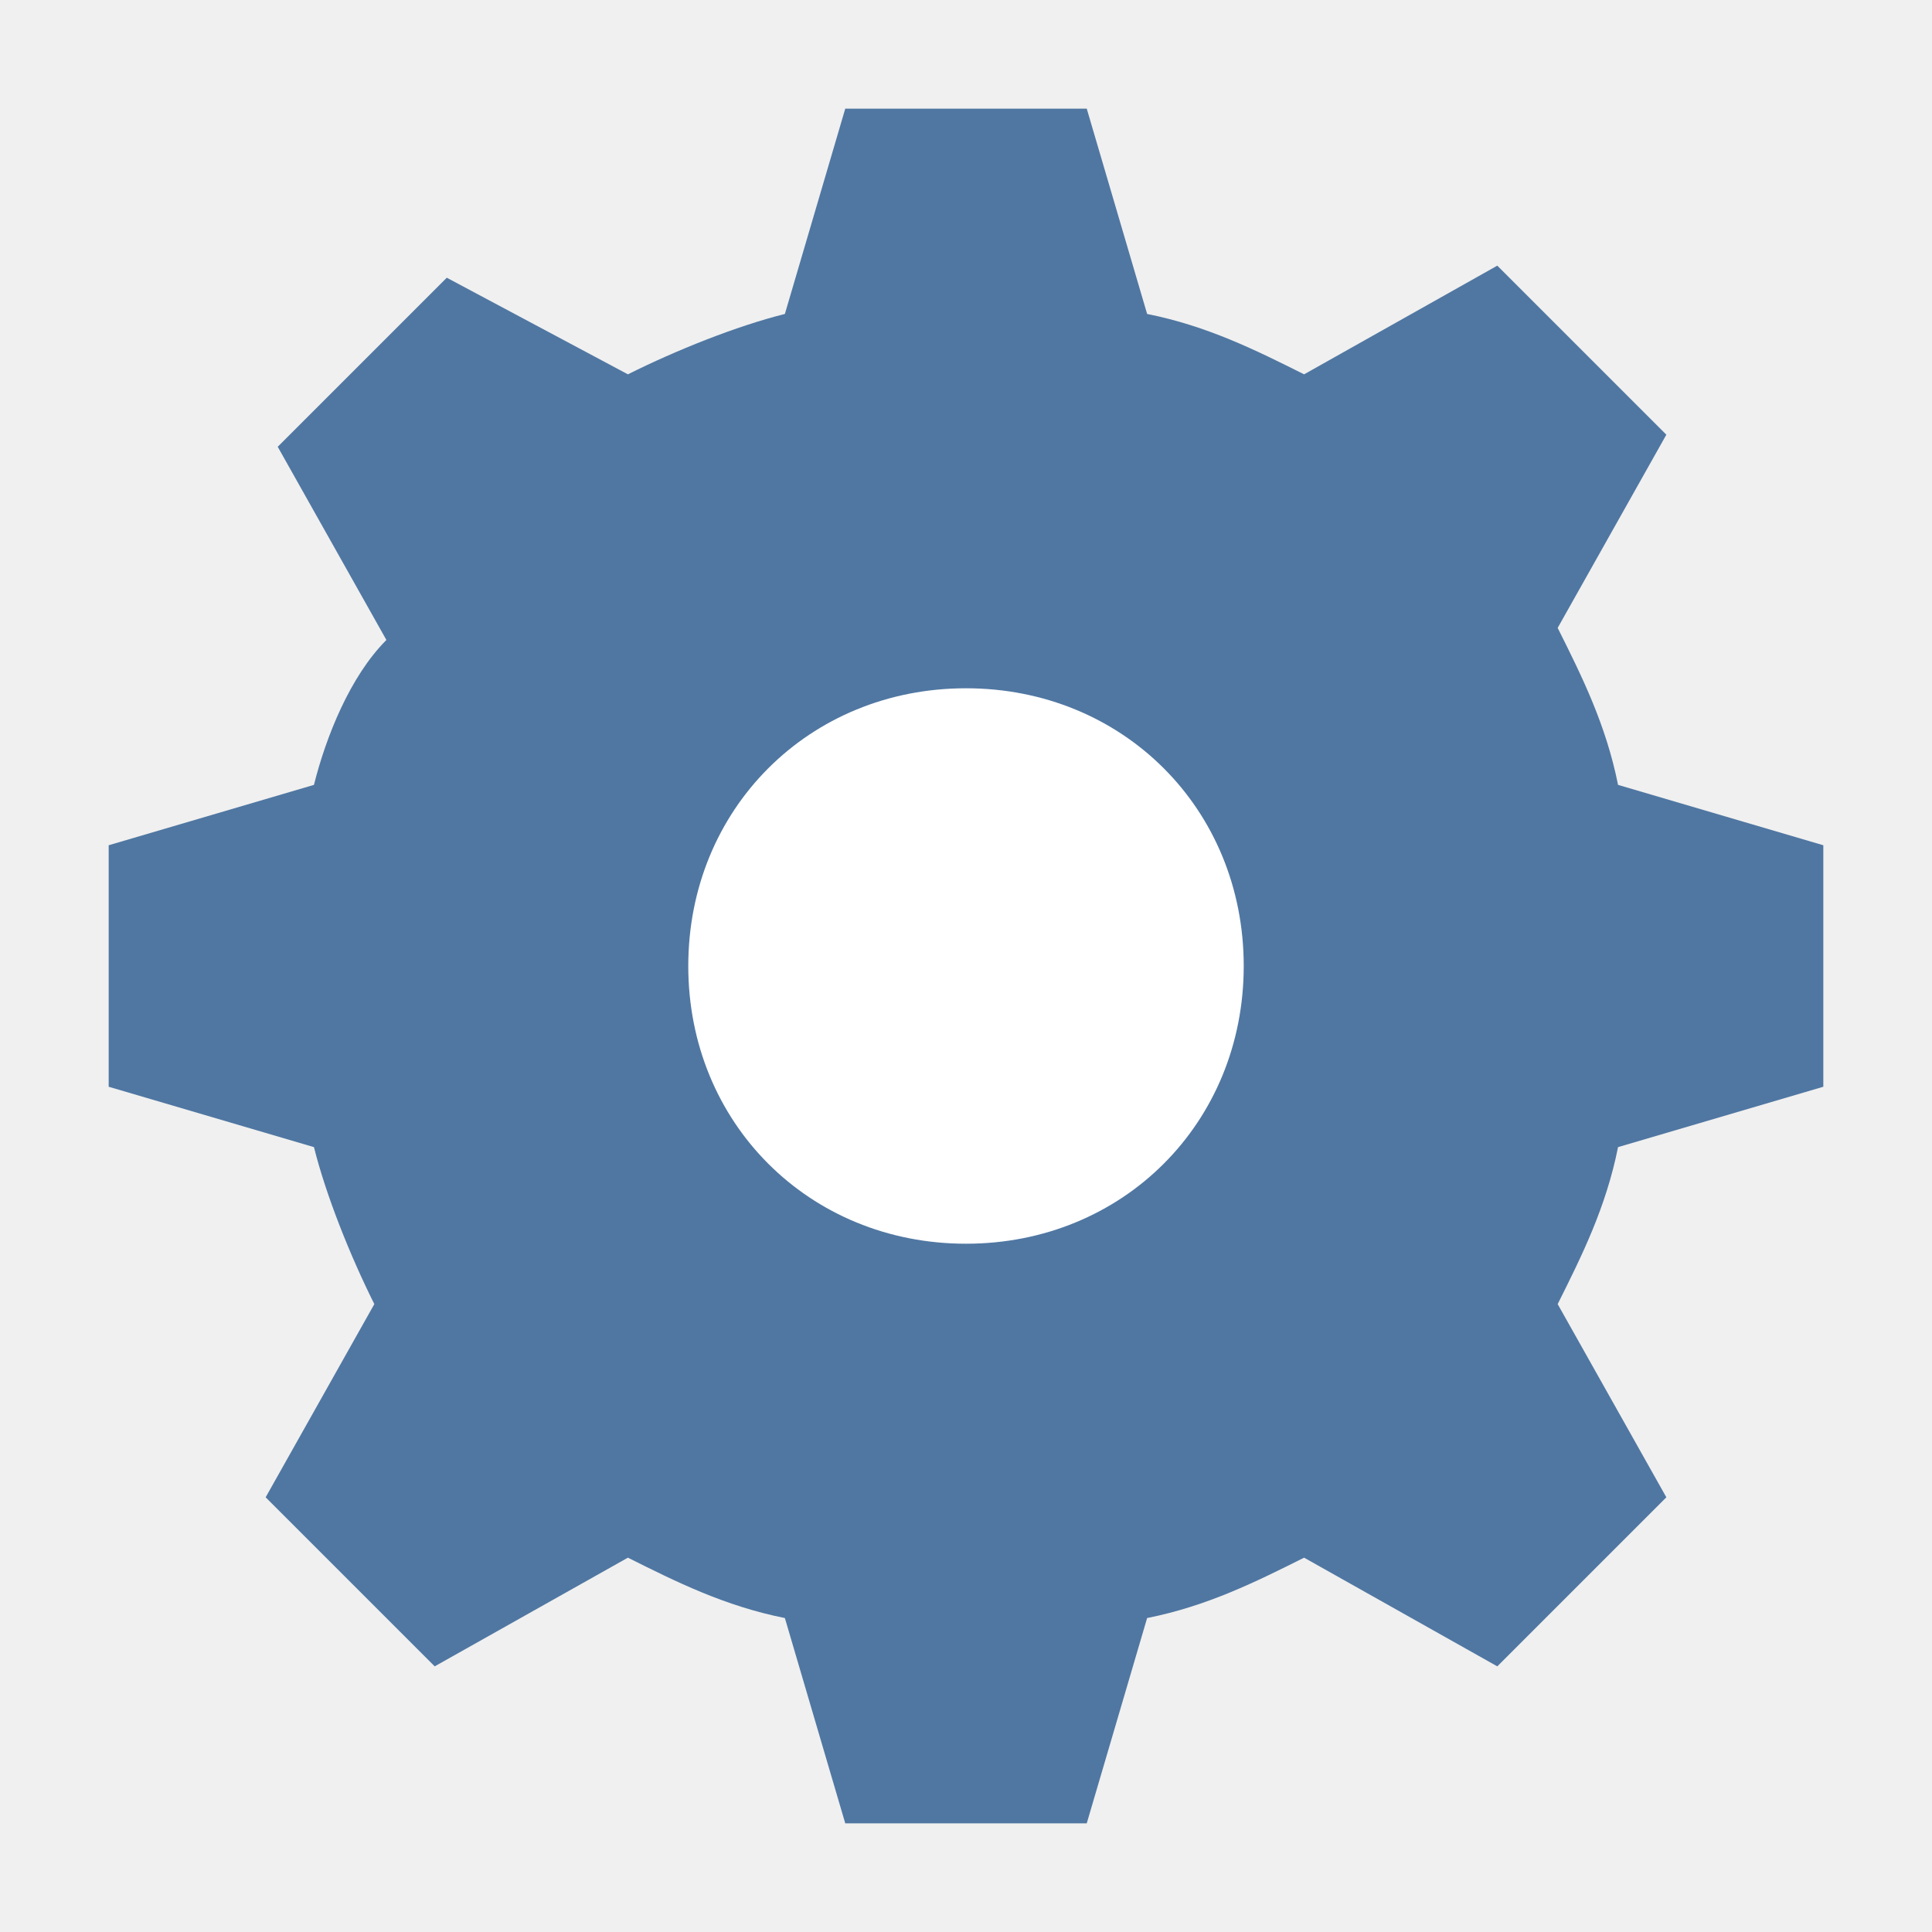
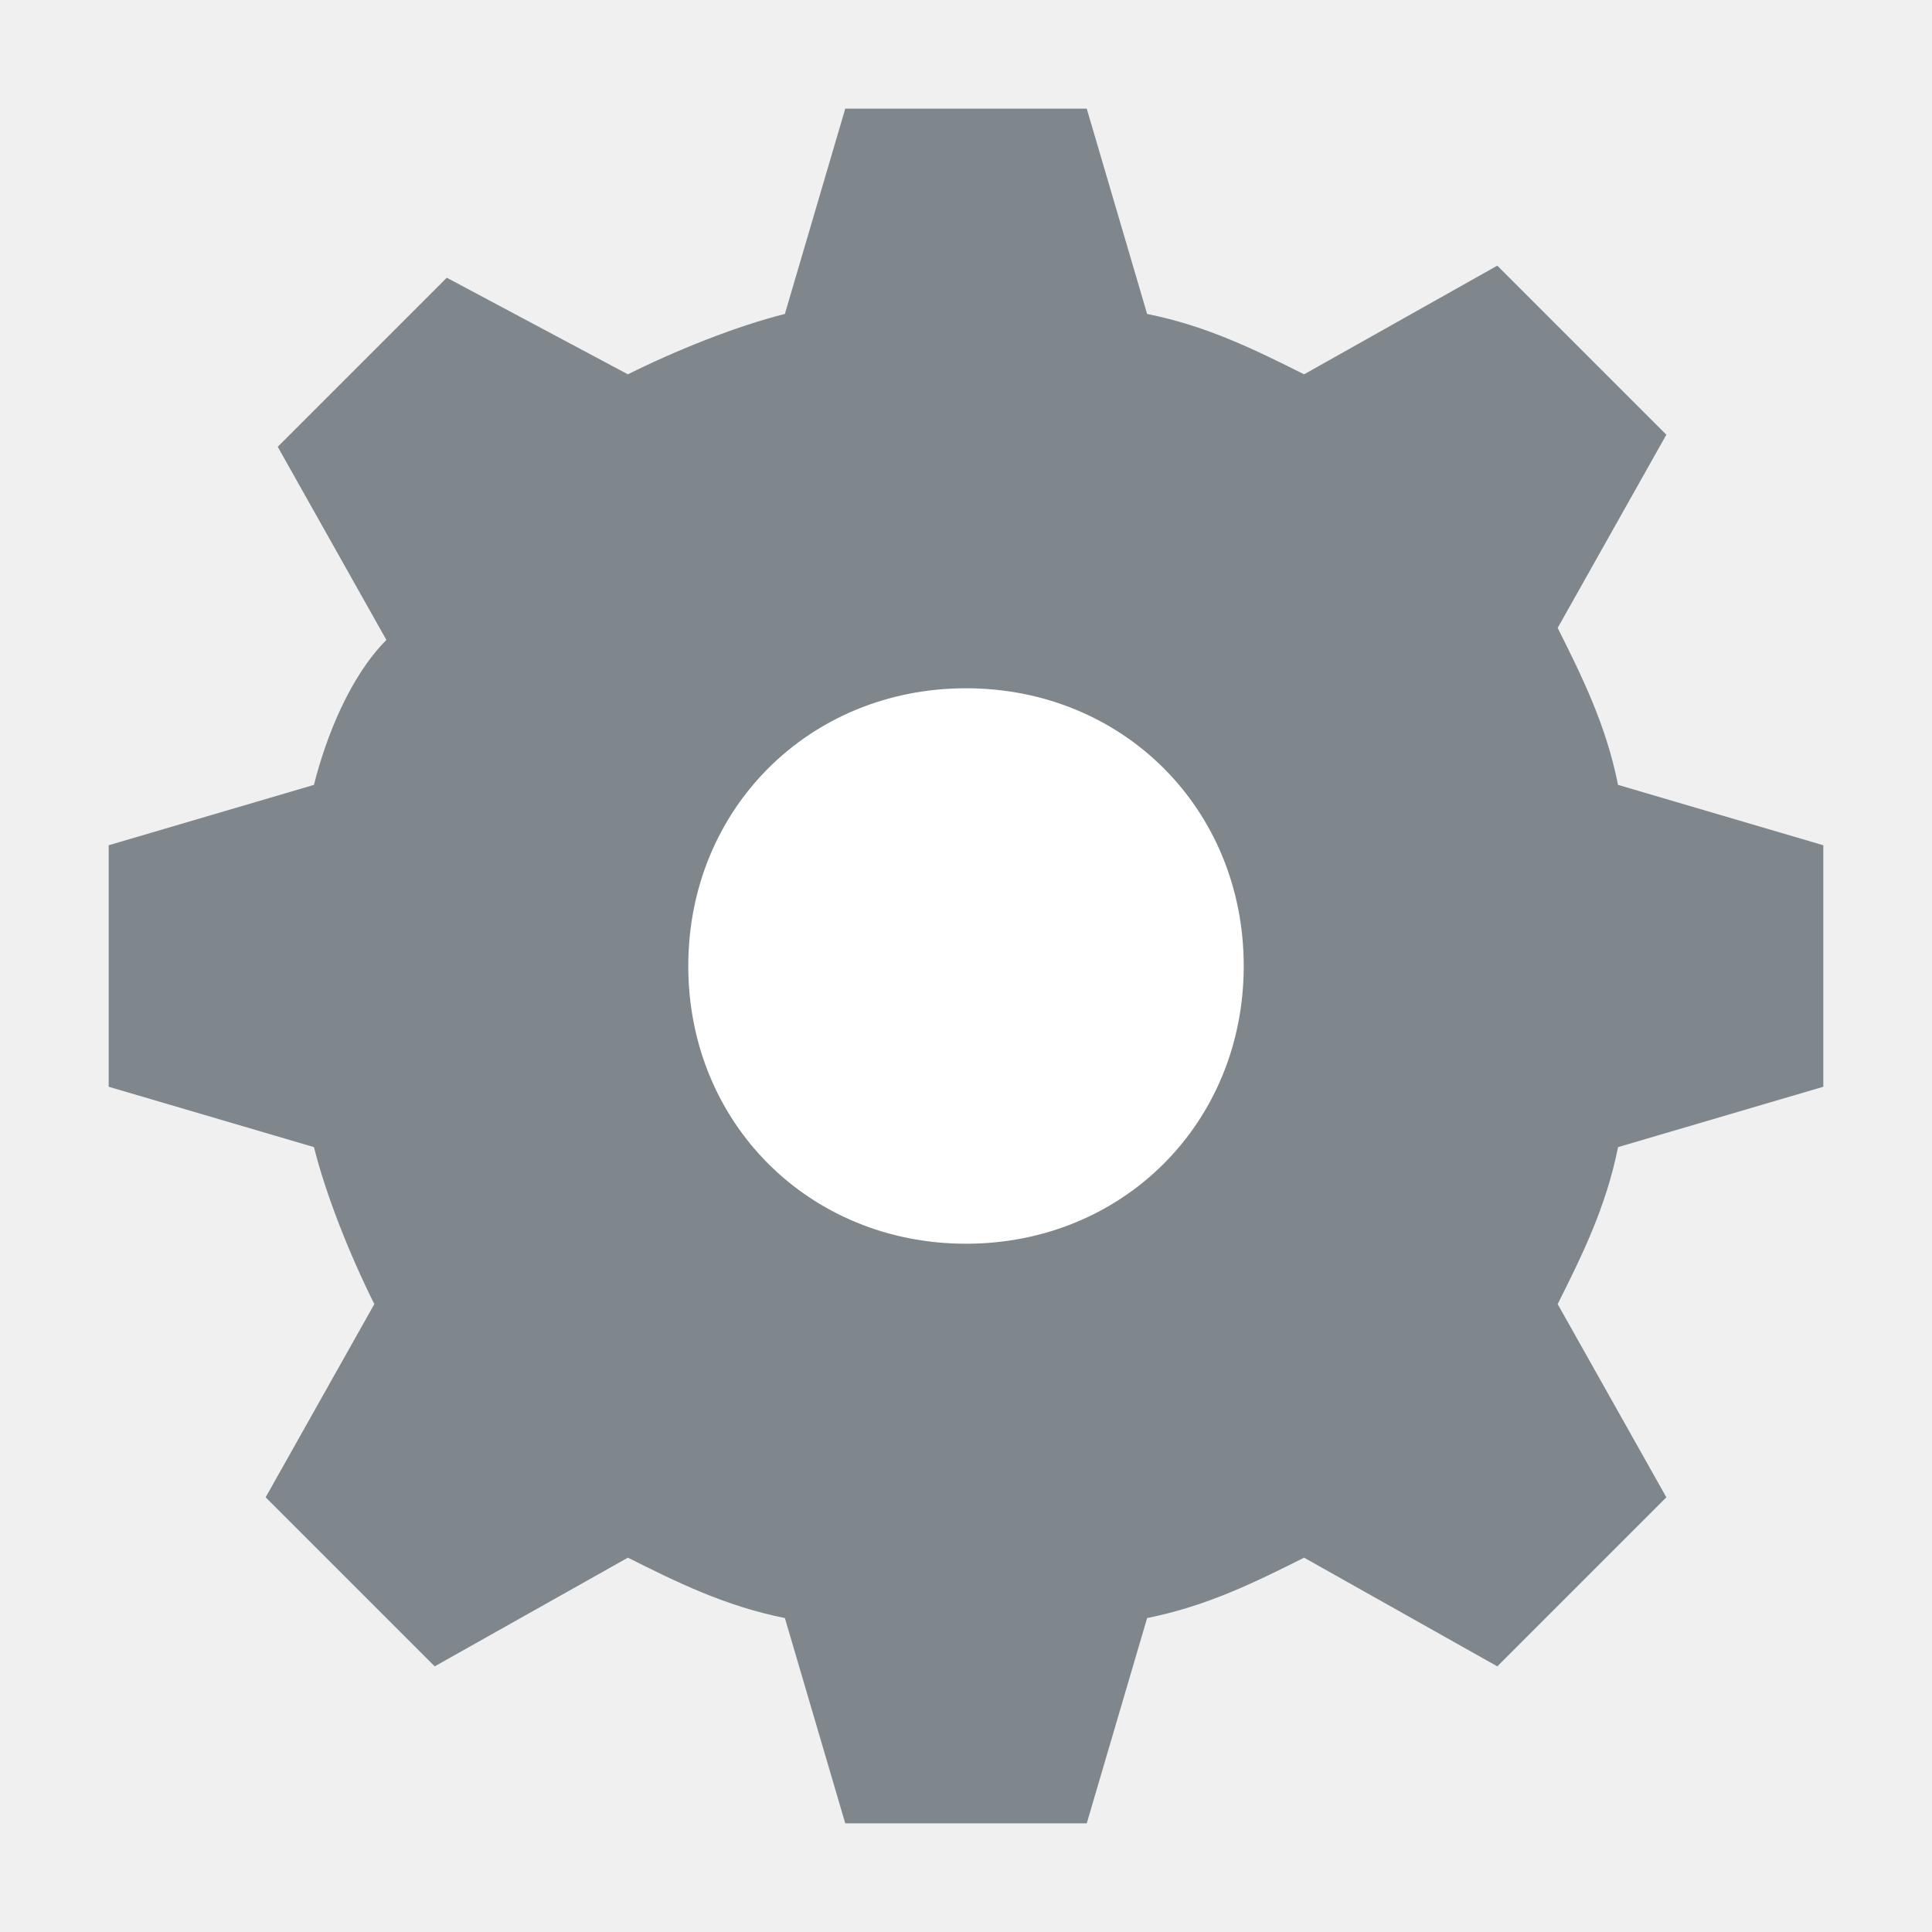
<svg xmlns="http://www.w3.org/2000/svg" version="1.1" id="Ebene_1" x="0px" y="0px" width="16px" height="16px" viewBox="0 0 16 16" style="enable-background:new 0 0 16 16;" xml:space="preserve">
  <style type="text/css">
- 	.st0{fill:#5077a2;}
+ 	.st0{fill:#7f878d;}
	.st1{fill:#FFFFFF;}
</style>
  <path class="st0" d="M7,0.9L6.5,2.6C6.1,2.7,5.6,2.9,5.2,3.1L3.7,2.3L2.3,3.7l0.9,1.6C2.9,5.6,2.7,6.1,2.6,6.5L0.9,7v2l1.7,0.5  c0.1,0.4,0.3,0.9,0.5,1.3l-0.9,1.6l1.4,1.4l1.6-0.9c0.4,0.2,0.8,0.4,1.3,0.5L7,15.1h2l0.5-1.7c0.5-0.1,0.9-0.3,1.3-0.5l1.6,0.9  l1.4-1.4l-0.9-1.6c0.2-0.4,0.4-0.8,0.5-1.3L15.1,9V7l-1.7-0.5c-0.1-0.5-0.3-0.9-0.5-1.3l0.9-1.6l-1.4-1.4l-1.6,0.9  C10.4,2.9,10,2.7,9.5,2.6L9,0.9H7L7,0.9z" />
  <path class="st1" d="M8,5.7c1.3,0,2.3,1,2.3,2.3s-1,2.3-2.3,2.3S5.7,9.3,5.7,8S6.7,5.7,8,5.7" />
</svg>
